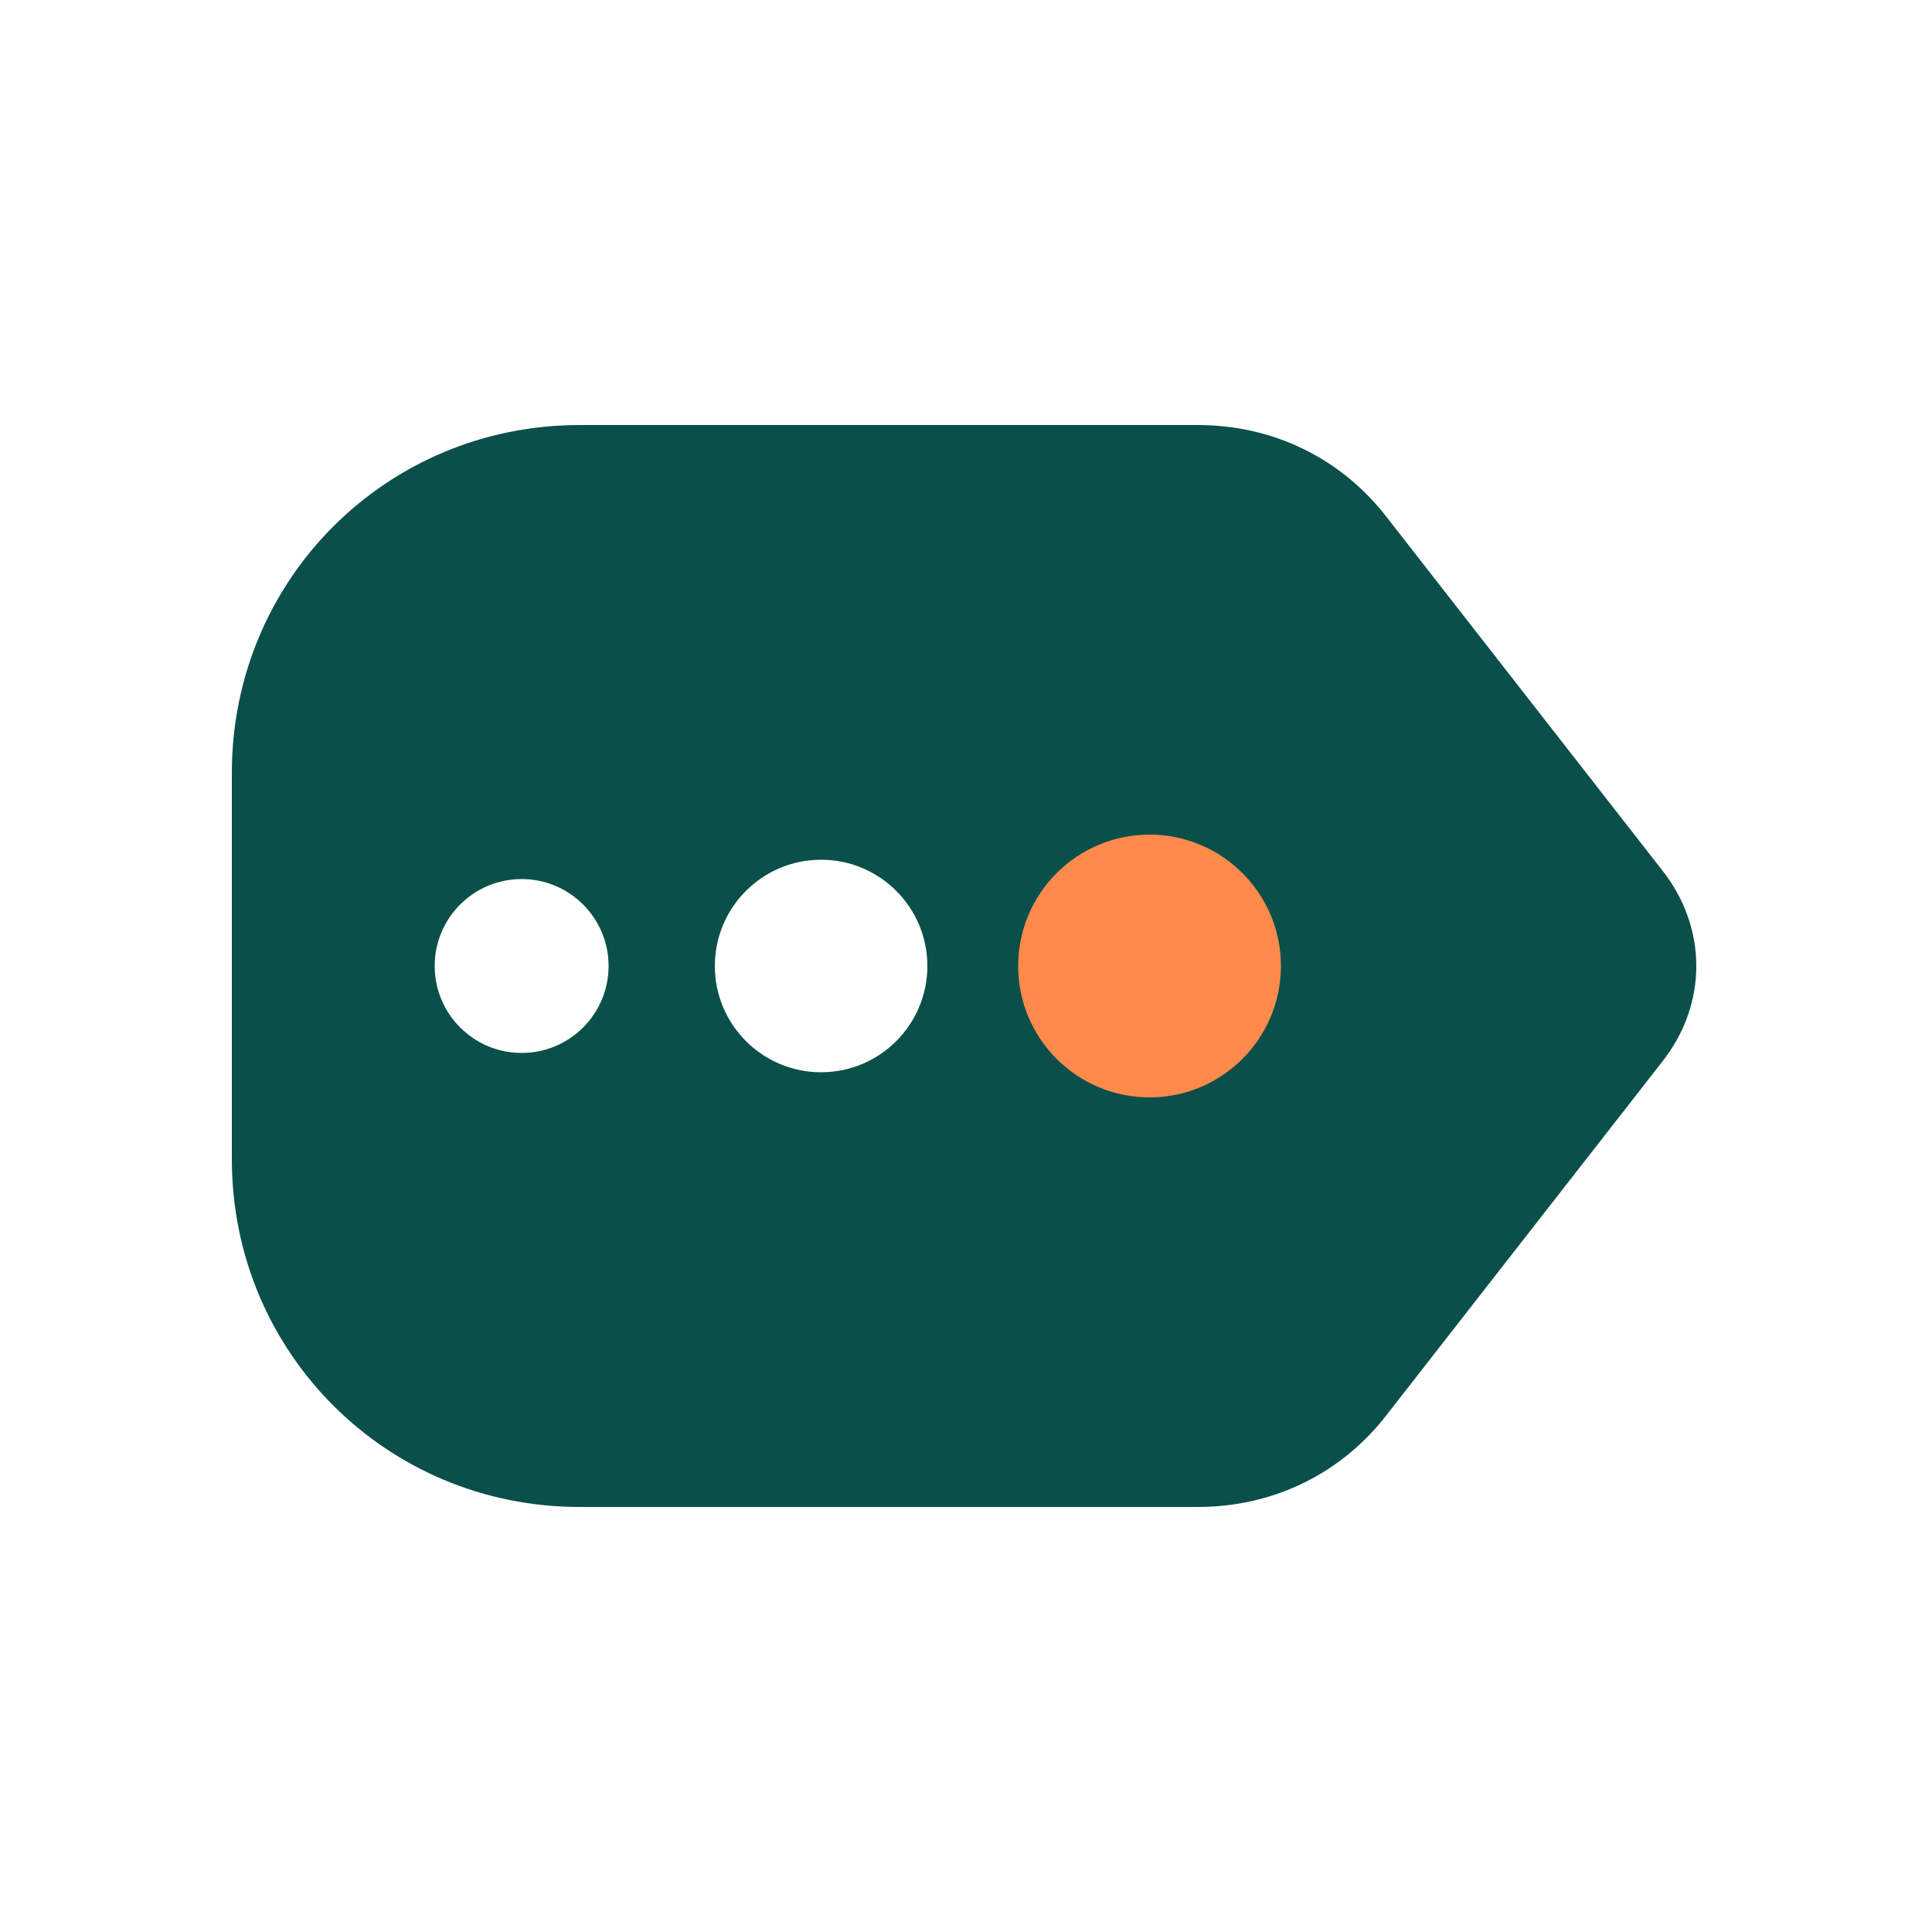
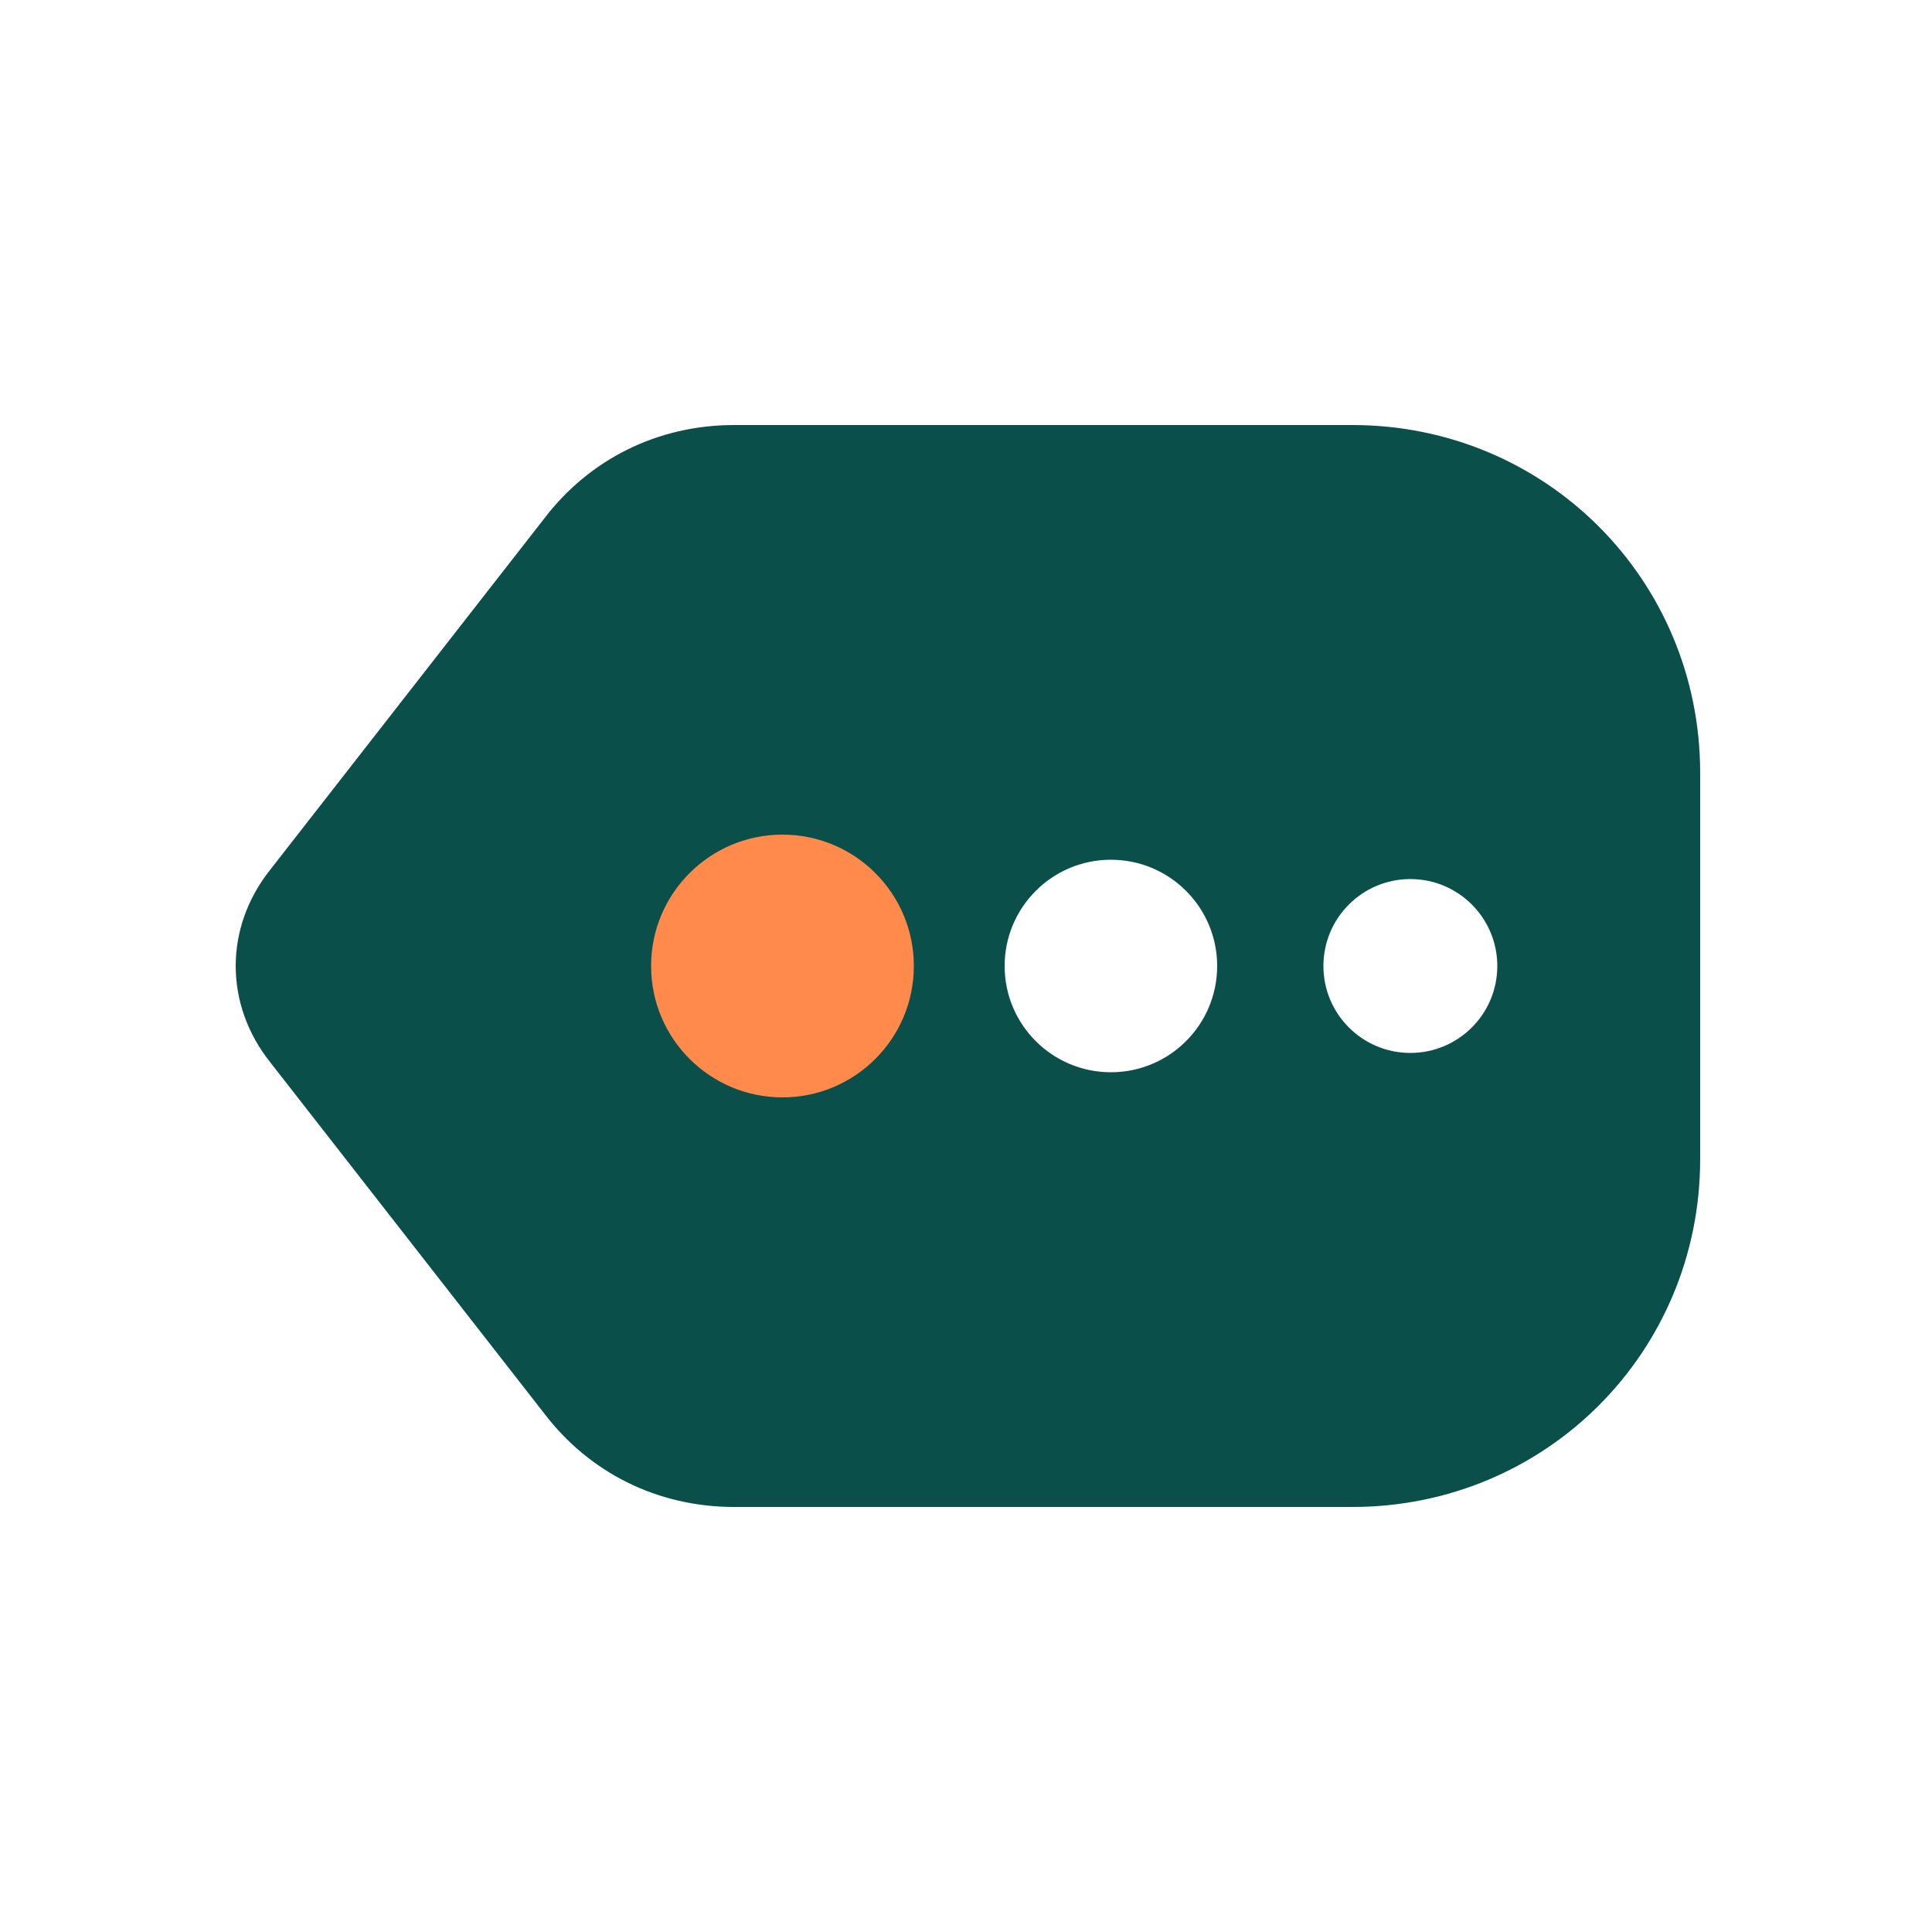
<svg xmlns="http://www.w3.org/2000/svg" viewBox="0 0 100 100" width="100" height="100" role="img" aria-label="WhatsappNext">
-   <g transform="translate(0 0) scale(1)">
+   <g transform="translate(0 0) scale(1) translate(100 0) scale(-1 1)">
    <path d="M30 22H62C66 22 69.5 23.8 71.8 26.8L86 45C88.4 48 88.4 52 86 55L71.8 73.2C69.5 76.2 66 78 62 78H30C20 78 12 70 12 60V40C12 30 20 22 30 22Z M22.5 50a4.5 4.5 0 1 0 9.0 0a4.5 4.5 0 1 0 -9.0 0Z M37.0 50a5.5 5.5 0 1 0 11.0 0a5.5 5.5 0 1 0 -11.0 0Z" fill="#0B4F4A" fill-rule="evenodd" />
    <circle cx="59.5" cy="50" r="6.8" fill="#FF8A4C" />
  </g>
</svg>
